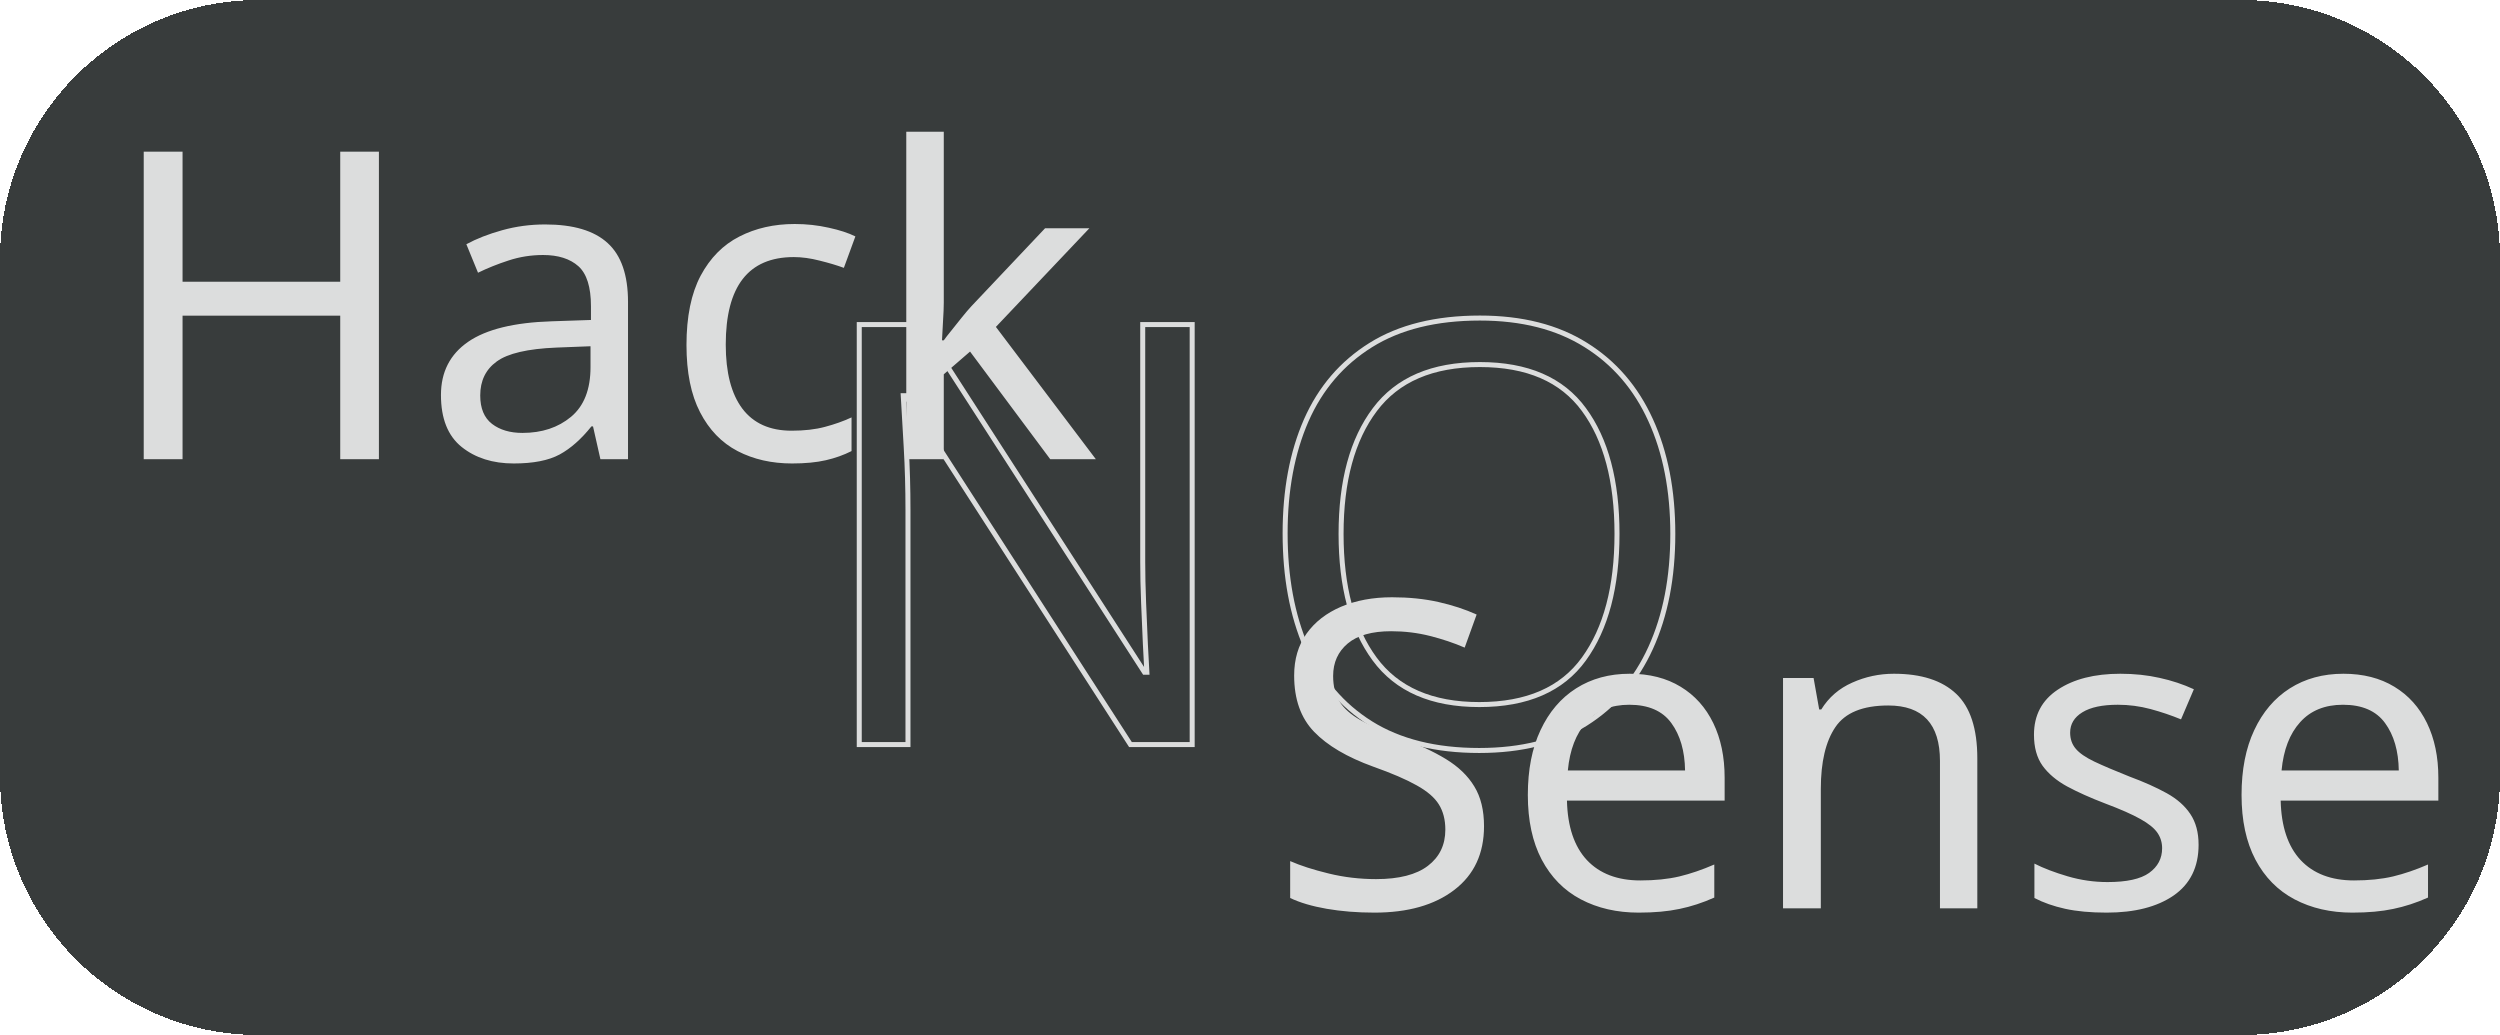
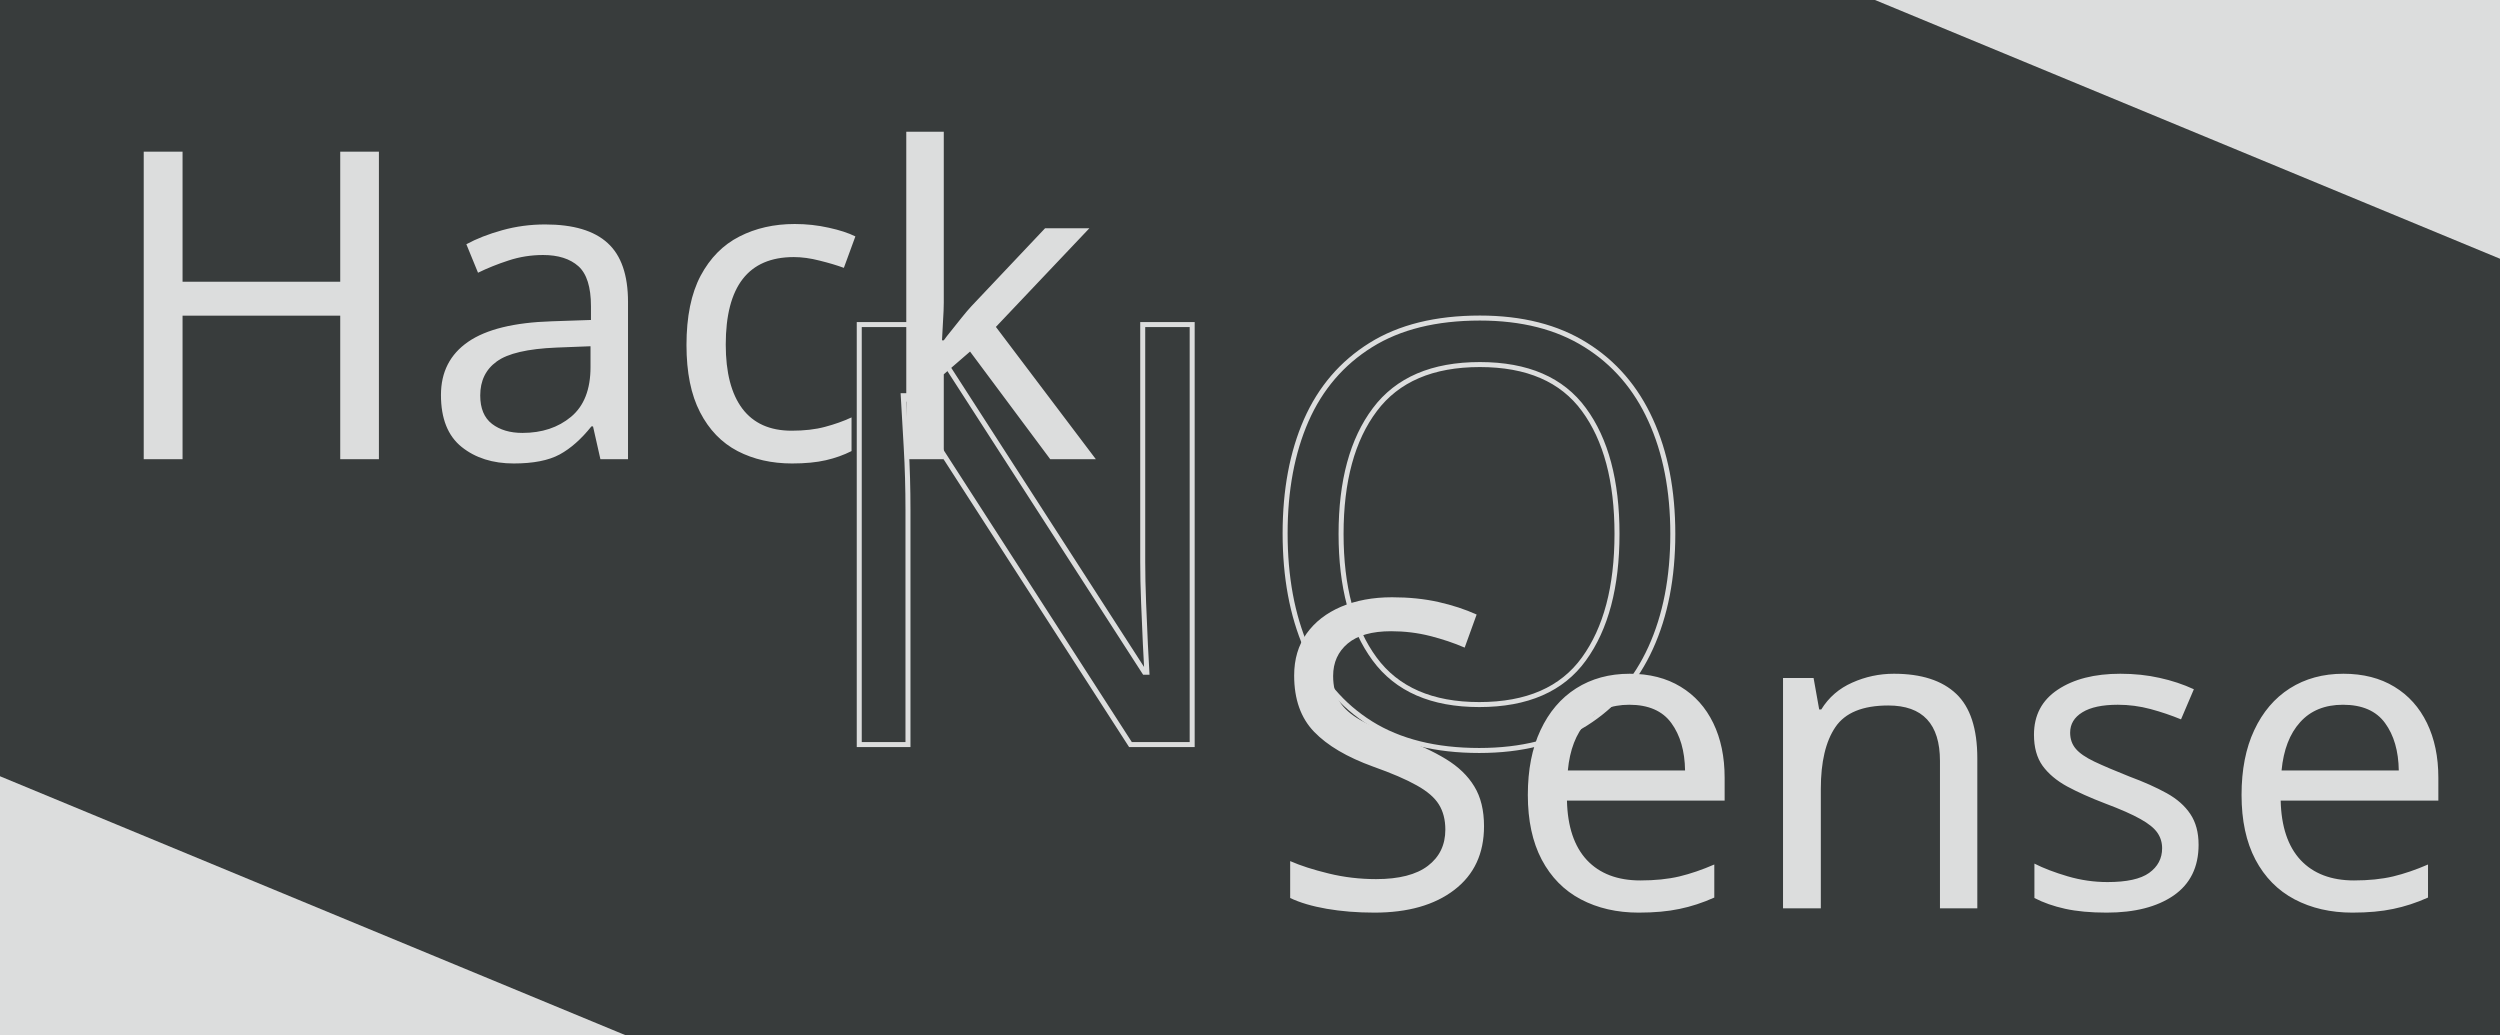
- <svg xmlns="http://www.w3.org/2000/svg" width="1000" height="414" viewBox="0 0 264.583 109.537" version="1.1" id="svg5" shape-rendering="crispEdges">
+ <svg xmlns="http://www.w3.org/2000/svg" width="100px" height="41.4px" viewBox="0 0 264.583 109.537" version="1.1" id="svg5" shape-rendering="crispEdges">
  <defs id="defs2">
    </defs>
  <g id="layer1">
-     <rect style="fill:#383c3c;fill-opacity:1;stroke:none;stroke-width:14.607;stroke-linejoin:round;stroke-miterlimit:4;stroke-dasharray:none;stroke-opacity:1;paint-order:fill markers stroke" id="rect6323" width="264.583" height="109.537" x="0" y="0" ry="27.386" rx="27.386" />
-     <text xml:space="preserve" style="font-style:normal;font-variant:normal;font-weight:normal;font-stretch:normal;font-size:62.267px;line-height:1.25;font-family:'Yu Gothic';-inkscape-font-specification:'Yu Gothic, Normal';font-variant-ligatures:normal;font-variant-caps:normal;font-variant-numeric:normal;font-variant-east-asian:normal;fill:none;fill-opacity:1;stroke:#dcdddd;stroke-width:0.529;stroke-miterlimit:4;stroke-dasharray:none;stroke-opacity:1" x="84.892" y="78.803" id="text2195">
+     <rect style="fill:#383c3c;fill-opacity:1;stroke:none;stroke-width:14.607;stroke-linejoin:round;stroke-miterlimit:4;stroke-dasharray:none;stroke-opacity:1;paint-order:fill markers stroke" id="rect6323" shape-rendering="geometricPrecision" width="264.583" height="109.537" x="0" y="0" ry="0" rx="0" />
+     <text xml:space="preserve" style="font-style:normal;font-variant:normal;font-weight:normal;font-stretch:normal;font-size:62.267px;line-height:1.25;font-family:'Yu Gothic';-inkscape-font-specification:'Yu Gothic, Normal';font-variant-ligatures:normal;font-variant-caps:normal;font-variant-numeric:normal;font-variant-east-asian:normal;fill:none;fill-opacity:1;stroke:#dcdddd;stroke-width:0.529;stroke-miterlimit:4;stroke-dasharray:none;stroke-opacity:1" shape-rendering="geometricPrecision" x="84.892" y="78.803" id="text2195">
      <tspan id="tspan2193" style="font-style:normal;font-variant:normal;font-weight:normal;font-stretch:normal;font-size:62.267px;font-family:'Yu Gothic';-inkscape-font-specification:'Yu Gothic, Normal';font-variant-ligatures:normal;font-variant-caps:normal;font-variant-numeric:normal;font-variant-east-asian:normal;fill:none;fill-opacity:1;stroke:#dcdddd;stroke-width:0.529;stroke-miterlimit:4;stroke-dasharray:none;stroke-opacity:1" x="84.892" y="78.803">NO</tspan>
    </text>
-     <text xml:space="preserve" style="font-style:normal;font-variant:normal;font-weight:normal;font-stretch:normal;font-size:45.594px;line-height:1.25;font-family:'Yu Gothic';-inkscape-font-specification:'Yu Gothic, Normal';font-variant-ligatures:normal;font-variant-caps:normal;font-variant-numeric:normal;font-variant-east-asian:normal;fill:#dcdddd;fill-opacity:1;stroke:none;stroke-width:0.342" x="10.79" y="48.599" id="text1221">
+     <text xml:space="preserve" style="font-style:normal;font-variant:normal;font-weight:normal;font-stretch:normal;font-size:45.594px;line-height:1.25;font-family:'Yu Gothic';-inkscape-font-specification:'Yu Gothic, Normal';font-variant-ligatures:normal;font-variant-caps:normal;font-variant-numeric:normal;font-variant-east-asian:normal;fill:#dcdddd;fill-opacity:1;stroke:none;stroke-width:0.342" shape-rendering="geometricPrecision" x="10.79" y="48.599" id="text1221">
      <tspan style="font-style:normal;font-variant:normal;font-weight:normal;font-stretch:normal;font-size:45.594px;font-family:'Yu Gothic';-inkscape-font-specification:'Yu Gothic, Normal';font-variant-ligatures:normal;font-variant-caps:normal;font-variant-numeric:normal;font-variant-east-asian:normal;fill:#dcdddd;fill-opacity:1;stroke-width:0.342" x="10.79" y="48.599" id="tspan1223">Hack</tspan>
    </text>
-     <text xml:space="preserve" style="font-style:normal;font-variant:normal;font-weight:normal;font-stretch:normal;font-size:45.476px;line-height:1.25;font-family:'Yu Gothic';-inkscape-font-specification:'Yu Gothic, Normal';font-variant-ligatures:normal;font-variant-caps:normal;font-variant-numeric:normal;font-variant-east-asian:normal;fill:#dcdddd;fill-opacity:1;stroke:none;stroke-width:0.341" x="134.231" y="96.134" id="text3585">
+     <text xml:space="preserve" style="font-style:normal;font-variant:normal;font-weight:normal;font-stretch:normal;font-size:45.476px;line-height:1.25;font-family:'Yu Gothic';-inkscape-font-specification:'Yu Gothic, Normal';font-variant-ligatures:normal;font-variant-caps:normal;font-variant-numeric:normal;font-variant-east-asian:normal;fill:#dcdddd;fill-opacity:1;stroke:none;stroke-width:0.341" shape-rendering="geometricPrecision" x="134.231" y="96.134" id="text3585">
      <tspan style="font-style:normal;font-variant:normal;font-weight:normal;font-stretch:normal;font-size:45.476px;font-family:'Yu Gothic';-inkscape-font-specification:'Yu Gothic, Normal';font-variant-ligatures:normal;font-variant-caps:normal;font-variant-numeric:normal;font-variant-east-asian:normal;fill:#dcdddd;fill-opacity:1;stroke-width:0.341" x="134.231" y="96.134" id="tspan3587">Sense</tspan>
    </text>
+     <path style="fill:#dcdddd;fill-opacity:1;stroke:none;stroke-width:2.646px;stroke-linecap:butt;stroke-linejoin:miter;stroke-opacity:1" d="M 198.438,0 264.583,27.384 264.583,0 Z" id="path3655" shape-rendering="geometricPrecision" />
+     <path style="fill:#dcdddd;fill-opacity:1;stroke:none;stroke-width:2.646px;stroke-linecap:butt;stroke-linejoin:miter;stroke-opacity:1" d="M 0,82.153 66.146,109.537 0,109.537 Z" id="path3655-6" shape-rendering="geometricPrecision" />
  </g>
</svg>
